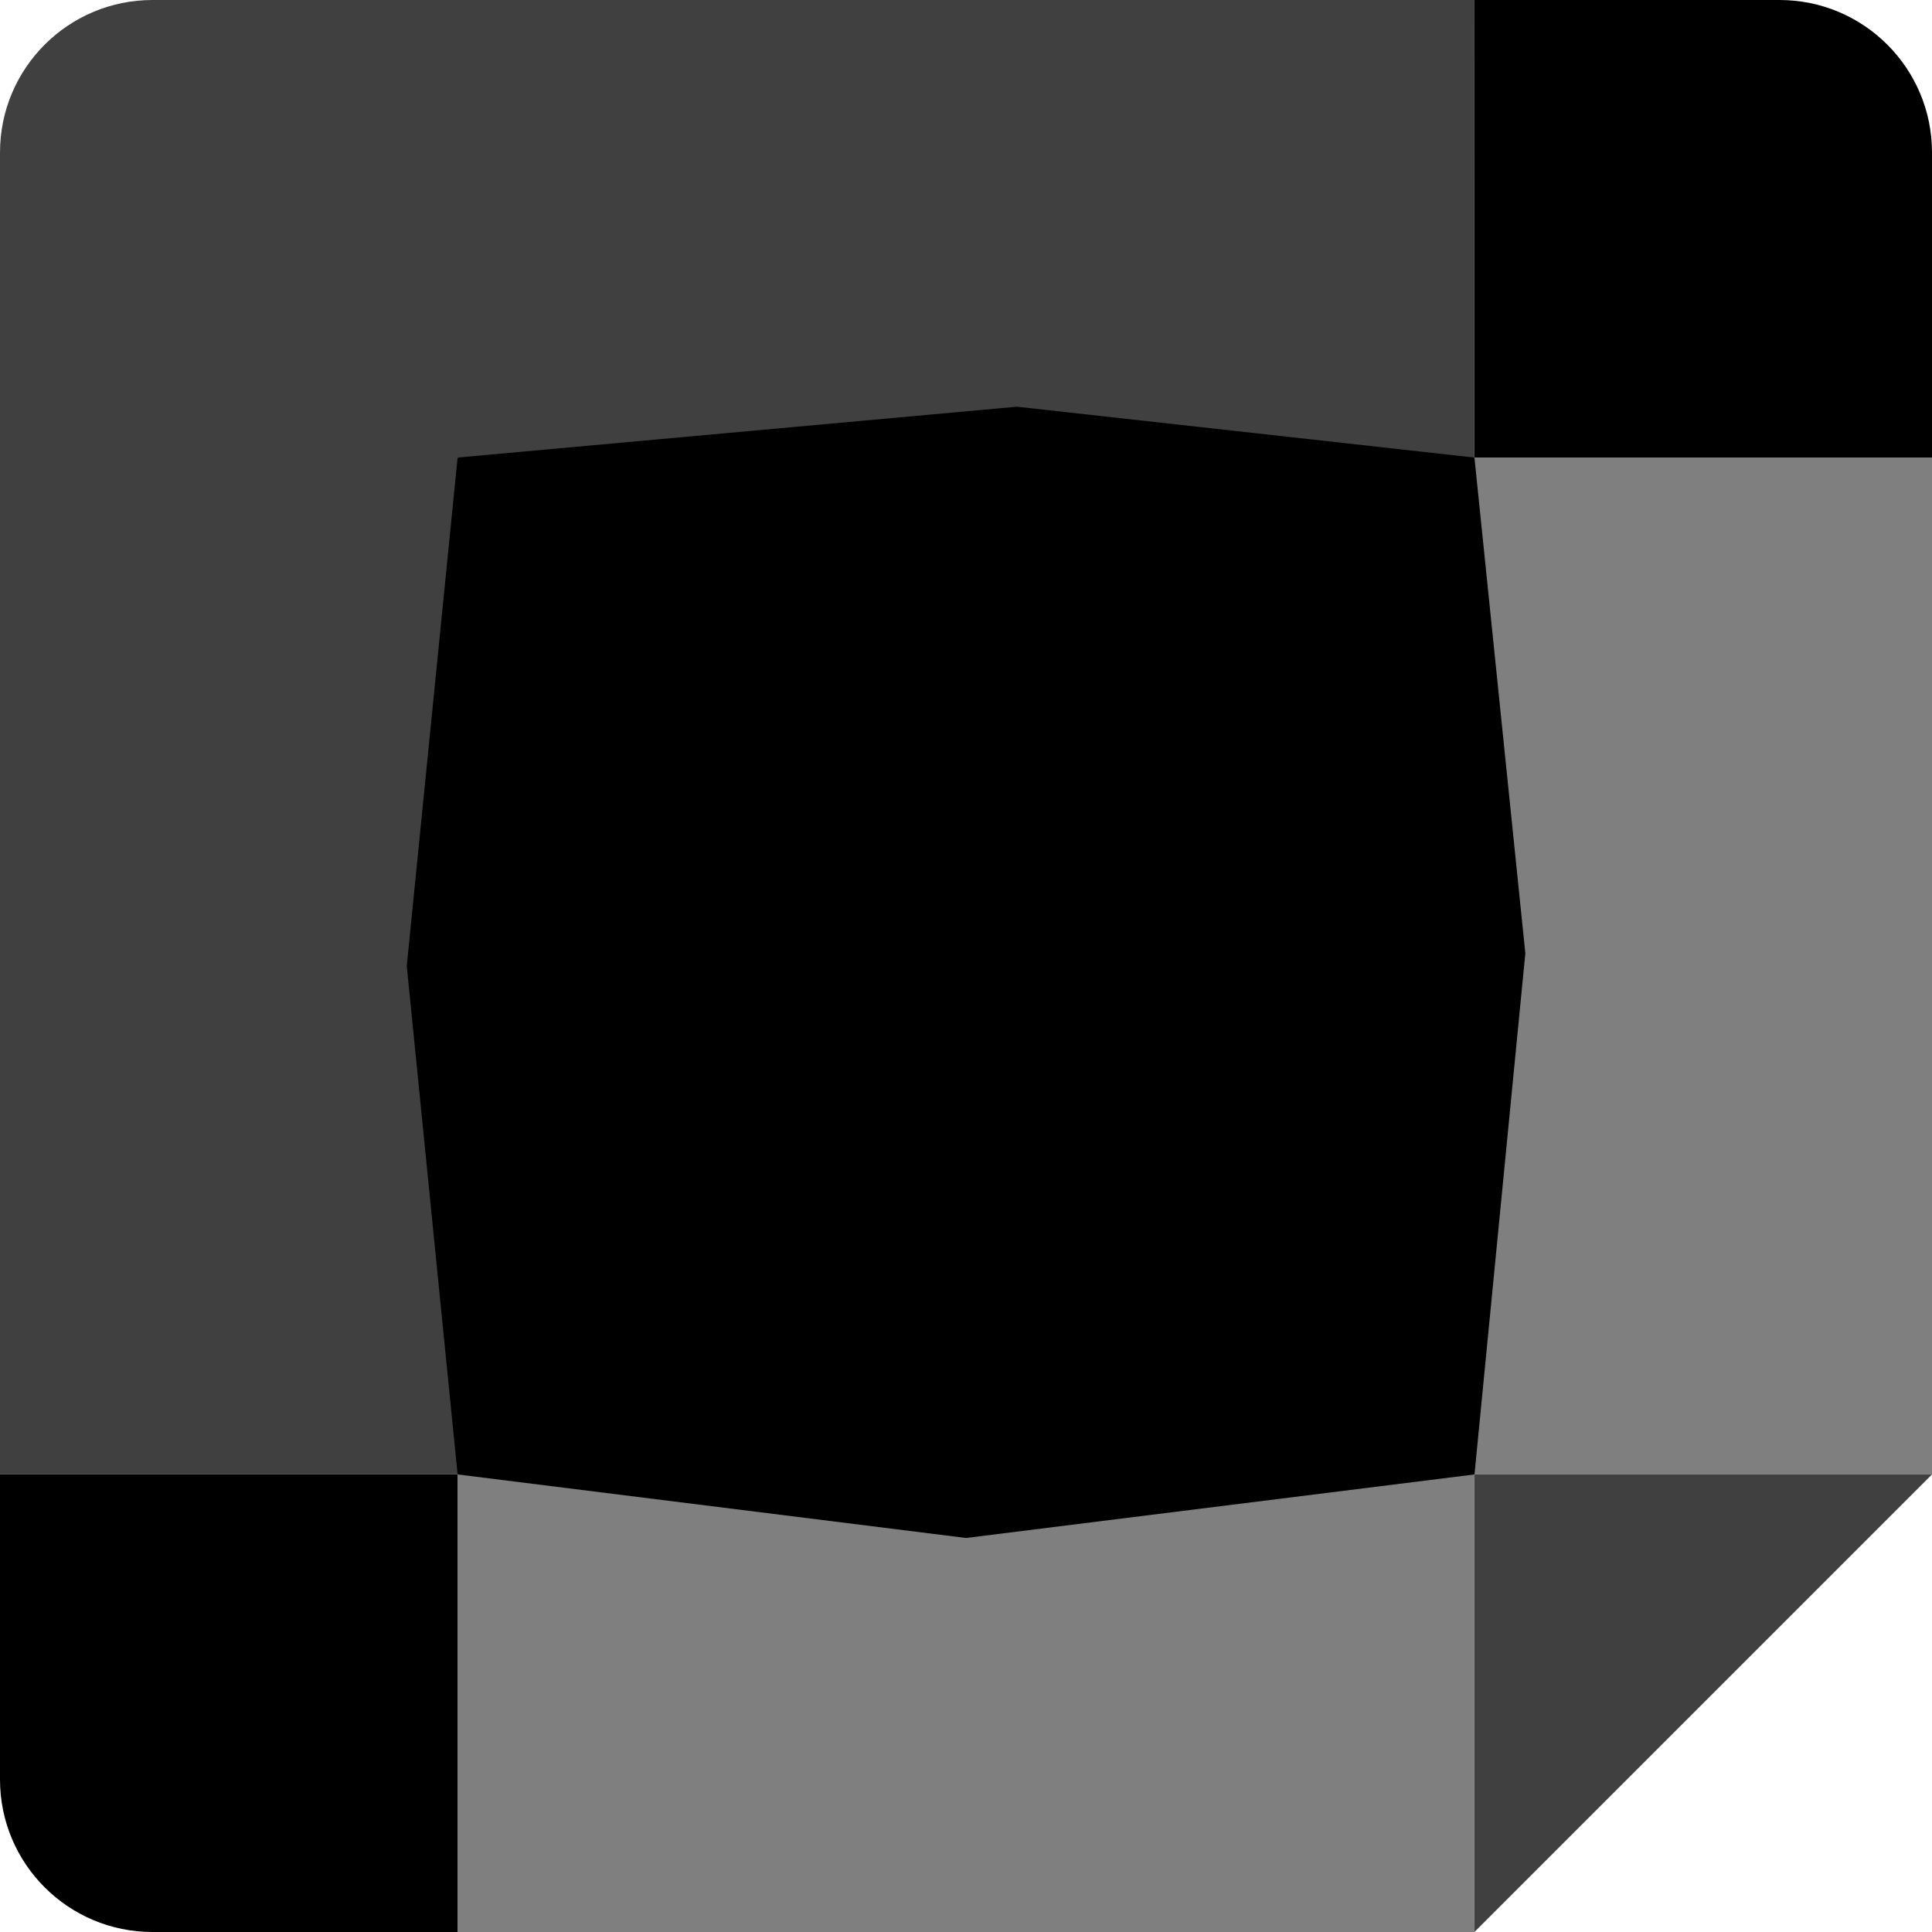
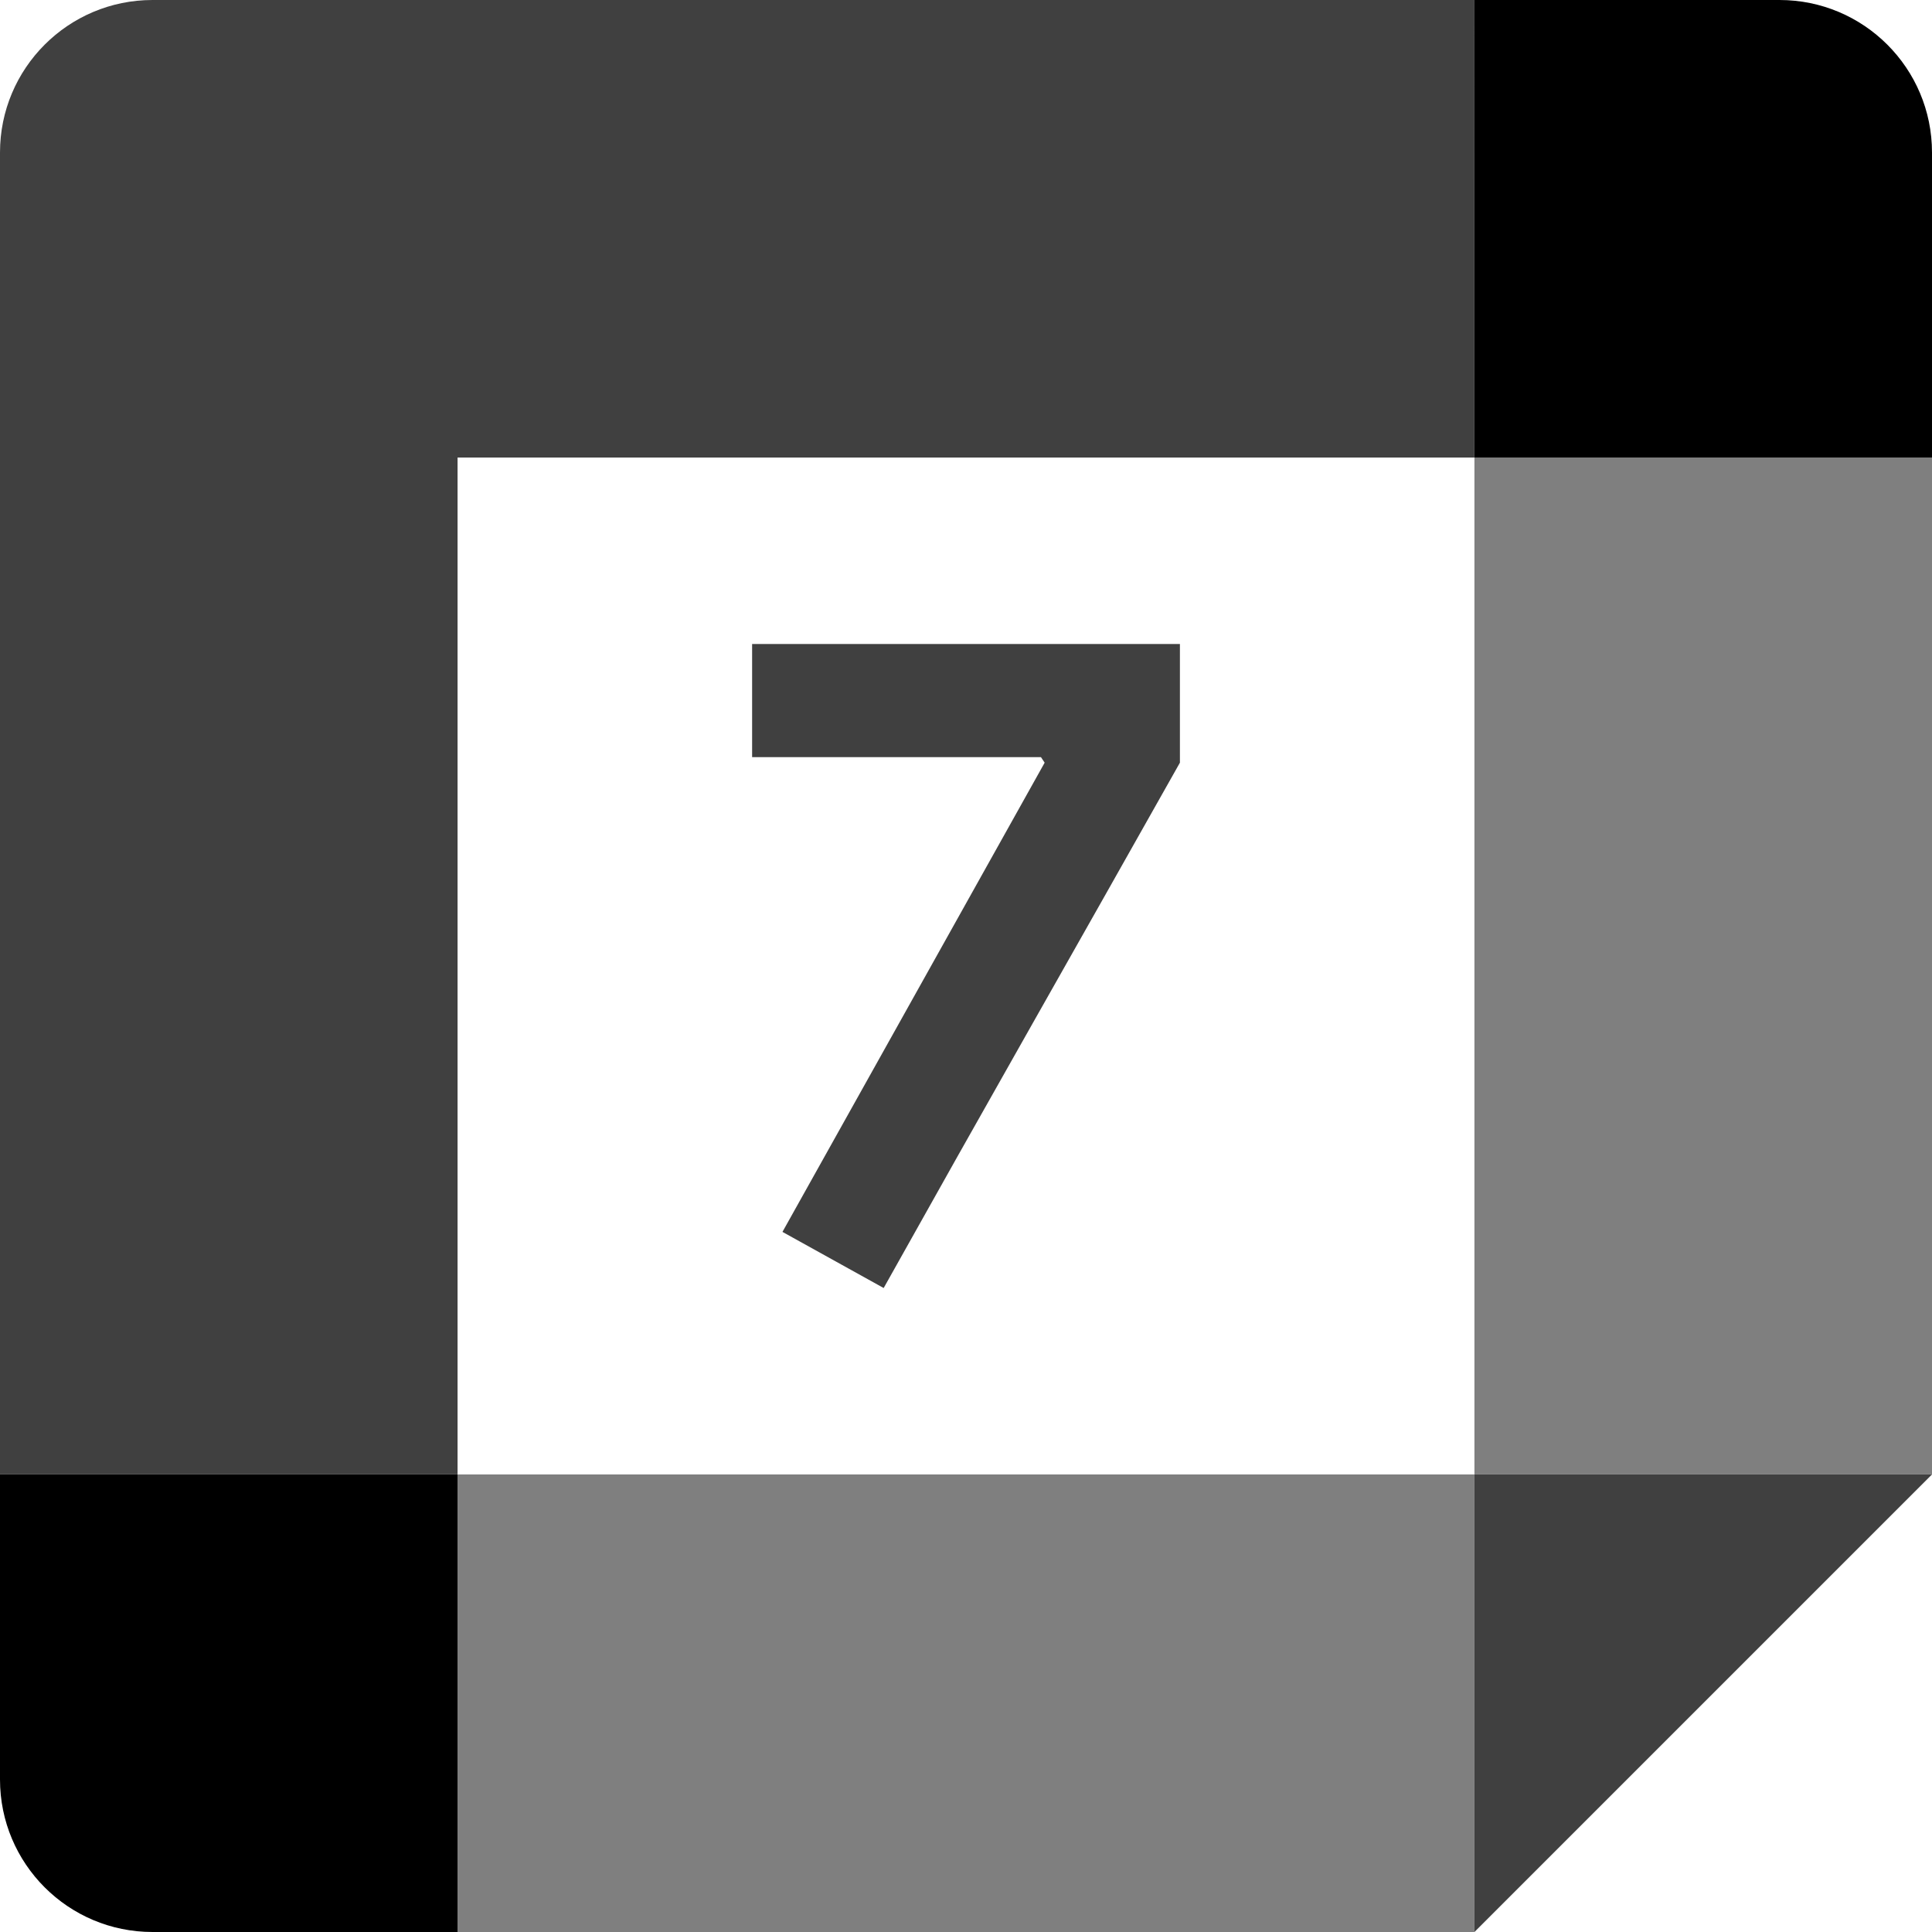
- <svg xmlns="http://www.w3.org/2000/svg" id="vector" width="72" height="72" viewBox="0 0 72 72">
-   <path fill="#000" d="m54.948,17.052l-17.052,-1.895 -20.842,1.895 -1.895,18.948 1.895,18.948 18.948,2.368 18.948,-2.368 1.895,-19.421z" id="path_0" />
-   <path fill="#000" d="m24.826,46.449c-1.416,-0.957 -2.397,-2.354 -2.932,-4.202l3.288,-1.355c0.298,1.137 0.819,2.018 1.563,2.643 0.739,0.625 1.639,0.933 2.691,0.933 1.075,0 1.999,-0.327 2.771,-0.981 0.772,-0.654 1.161,-1.488 1.161,-2.496 0,-1.032 -0.408,-1.876 -1.222,-2.529 -0.815,-0.653 -1.838,-0.981 -3.06,-0.981L27.185,37.482L27.185,34.228L28.89,34.228c1.052,0 1.938,-0.284 2.658,-0.852 0.72,-0.568 1.08,-1.345 1.08,-2.335 0,-0.881 -0.322,-1.582 -0.966,-2.108 -0.644,-0.526 -1.459,-0.791 -2.449,-0.791 -0.966,0 -1.734,0.256 -2.302,0.772 -0.568,0.516 -0.981,1.151 -1.241,1.899L22.415,29.459c0.431,-1.222 1.222,-2.302 2.382,-3.235 1.161,-0.933 2.643,-1.402 4.443,-1.402 1.331,0 2.529,0.256 3.591,0.772 1.061,0.516 1.895,1.232 2.496,2.141 0.602,0.914 0.9,1.938 0.9,3.074 0,1.161 -0.279,2.141 -0.838,2.946C34.83,34.56 34.143,35.176 33.328,35.607l0,0.194c1.075,0.45 1.952,1.137 2.643,2.061 0.687,0.924 1.032,2.028 1.032,3.316 0,1.288 -0.327,2.439 -0.981,3.448 -0.654,1.009 -1.558,1.805 -2.705,2.382 -1.151,0.578 -2.444,0.872 -3.879,0.872 -1.662,0.005 -3.197,-0.474 -4.613,-1.431z" fill-opacity="0.75" id="path_1" />
-   <path fill="#000" d="m45,30.136l-3.591,2.61 -1.805,-2.738 6.475,-4.671l2.482,0l0,22.031l-3.562,0z" fill-opacity="0.75" id="path_2" />
-   <path fill="#000" d="m54.948,72l17.052,-17.052 -8.526,-0 -8.526,0 -0,8.526z" fill-opacity="0.75" id="path_3" />
-   <path fill="#000" d="M17.052,63.474L17.052,72L54.947,72L54.947,54.948L17.052,54.948Z" fill-opacity="0.5" id="path_4" />
-   <path fill="#000" d="M5.684,-0C2.544,-0 -0,2.544 -0,5.684L-0,54.947L8.526,54.947 17.052,54.947L17.052,17.052l37.895,0l0,-8.526L54.948,-0Z" fill-opacity="0.75" id="path_5" />
-   <path fill="#000" d="m-0,54.948l0,11.368c0,3.141 2.544,5.684 5.684,5.684l11.368,0l0,-17.052z" id="path_6" />
-   <path fill="#000" d="M54.948,17.052L54.948,54.947L72,54.947L72,17.052l-8.895,0z" fill-opacity="0.5" id="path_7" />
-   <path fill="#000" d="M72,17.052L72,5.684c0,-3.141 -2.544,-5.684 -5.684,-5.684l-11.368,0l0,17.052z" id="path_8" />
+ <svg xmlns="http://www.w3.org/2000/svg" id="vector" width="72" height="72" viewBox="0 0 72 72" version="1.1">
+   <defs id="defs14" />
+   <g id="g352">
+     <path fill="#000" d="m54.948,72l17.052,-17.052 -8.526,-0 -8.526,0 -0,8.526z" fill-opacity="0.75" id="path_3" />
+     <path fill="#000" d="M17.052,63.474L17.052,72L54.947,72L54.947,54.948L17.052,54.948Z" fill-opacity="0.5" id="path_4" />
+     <path fill="#000" d="M5.684,-0C2.544,-0 -0,2.544 -0,5.684L-0,54.947L8.526,54.947 17.052,54.947L17.052,17.052l37.895,0l0,-8.526L54.948,-0Z" fill-opacity="0.75" id="path_5" />
+     <path fill="#000" d="m-0,54.948l0,11.368c0,3.141 2.544,5.684 5.684,5.684l11.368,0l0,-17.052z" id="path_6" />
+     <path fill="#000" d="M54.948,17.052L54.948,54.947L72,54.947L72,17.052l-8.895,0z" fill-opacity="0.5" id="path_7" />
+     <path fill="#000" d="M72,17.052L72,5.684c0,-3.141 -2.544,-5.684 -5.684,-5.684l-11.368,0l0,17.052z" id="path_8" />
+     <path d="M 32.931,48 29.16,45.909 38.931,28.423 38.794,28.217 H 28.029 V 24 h 15.943 v 4.423 c -1.829,3.246 -3.669,6.503 -5.52,9.771 -1.851,3.269 -3.692,6.537 -5.52,9.806 z" fill="#2f353e" id="path1093" style="fill:#000000;fill-opacity:0.75;stroke-width:2.143" />
+   </g>
</svg>
